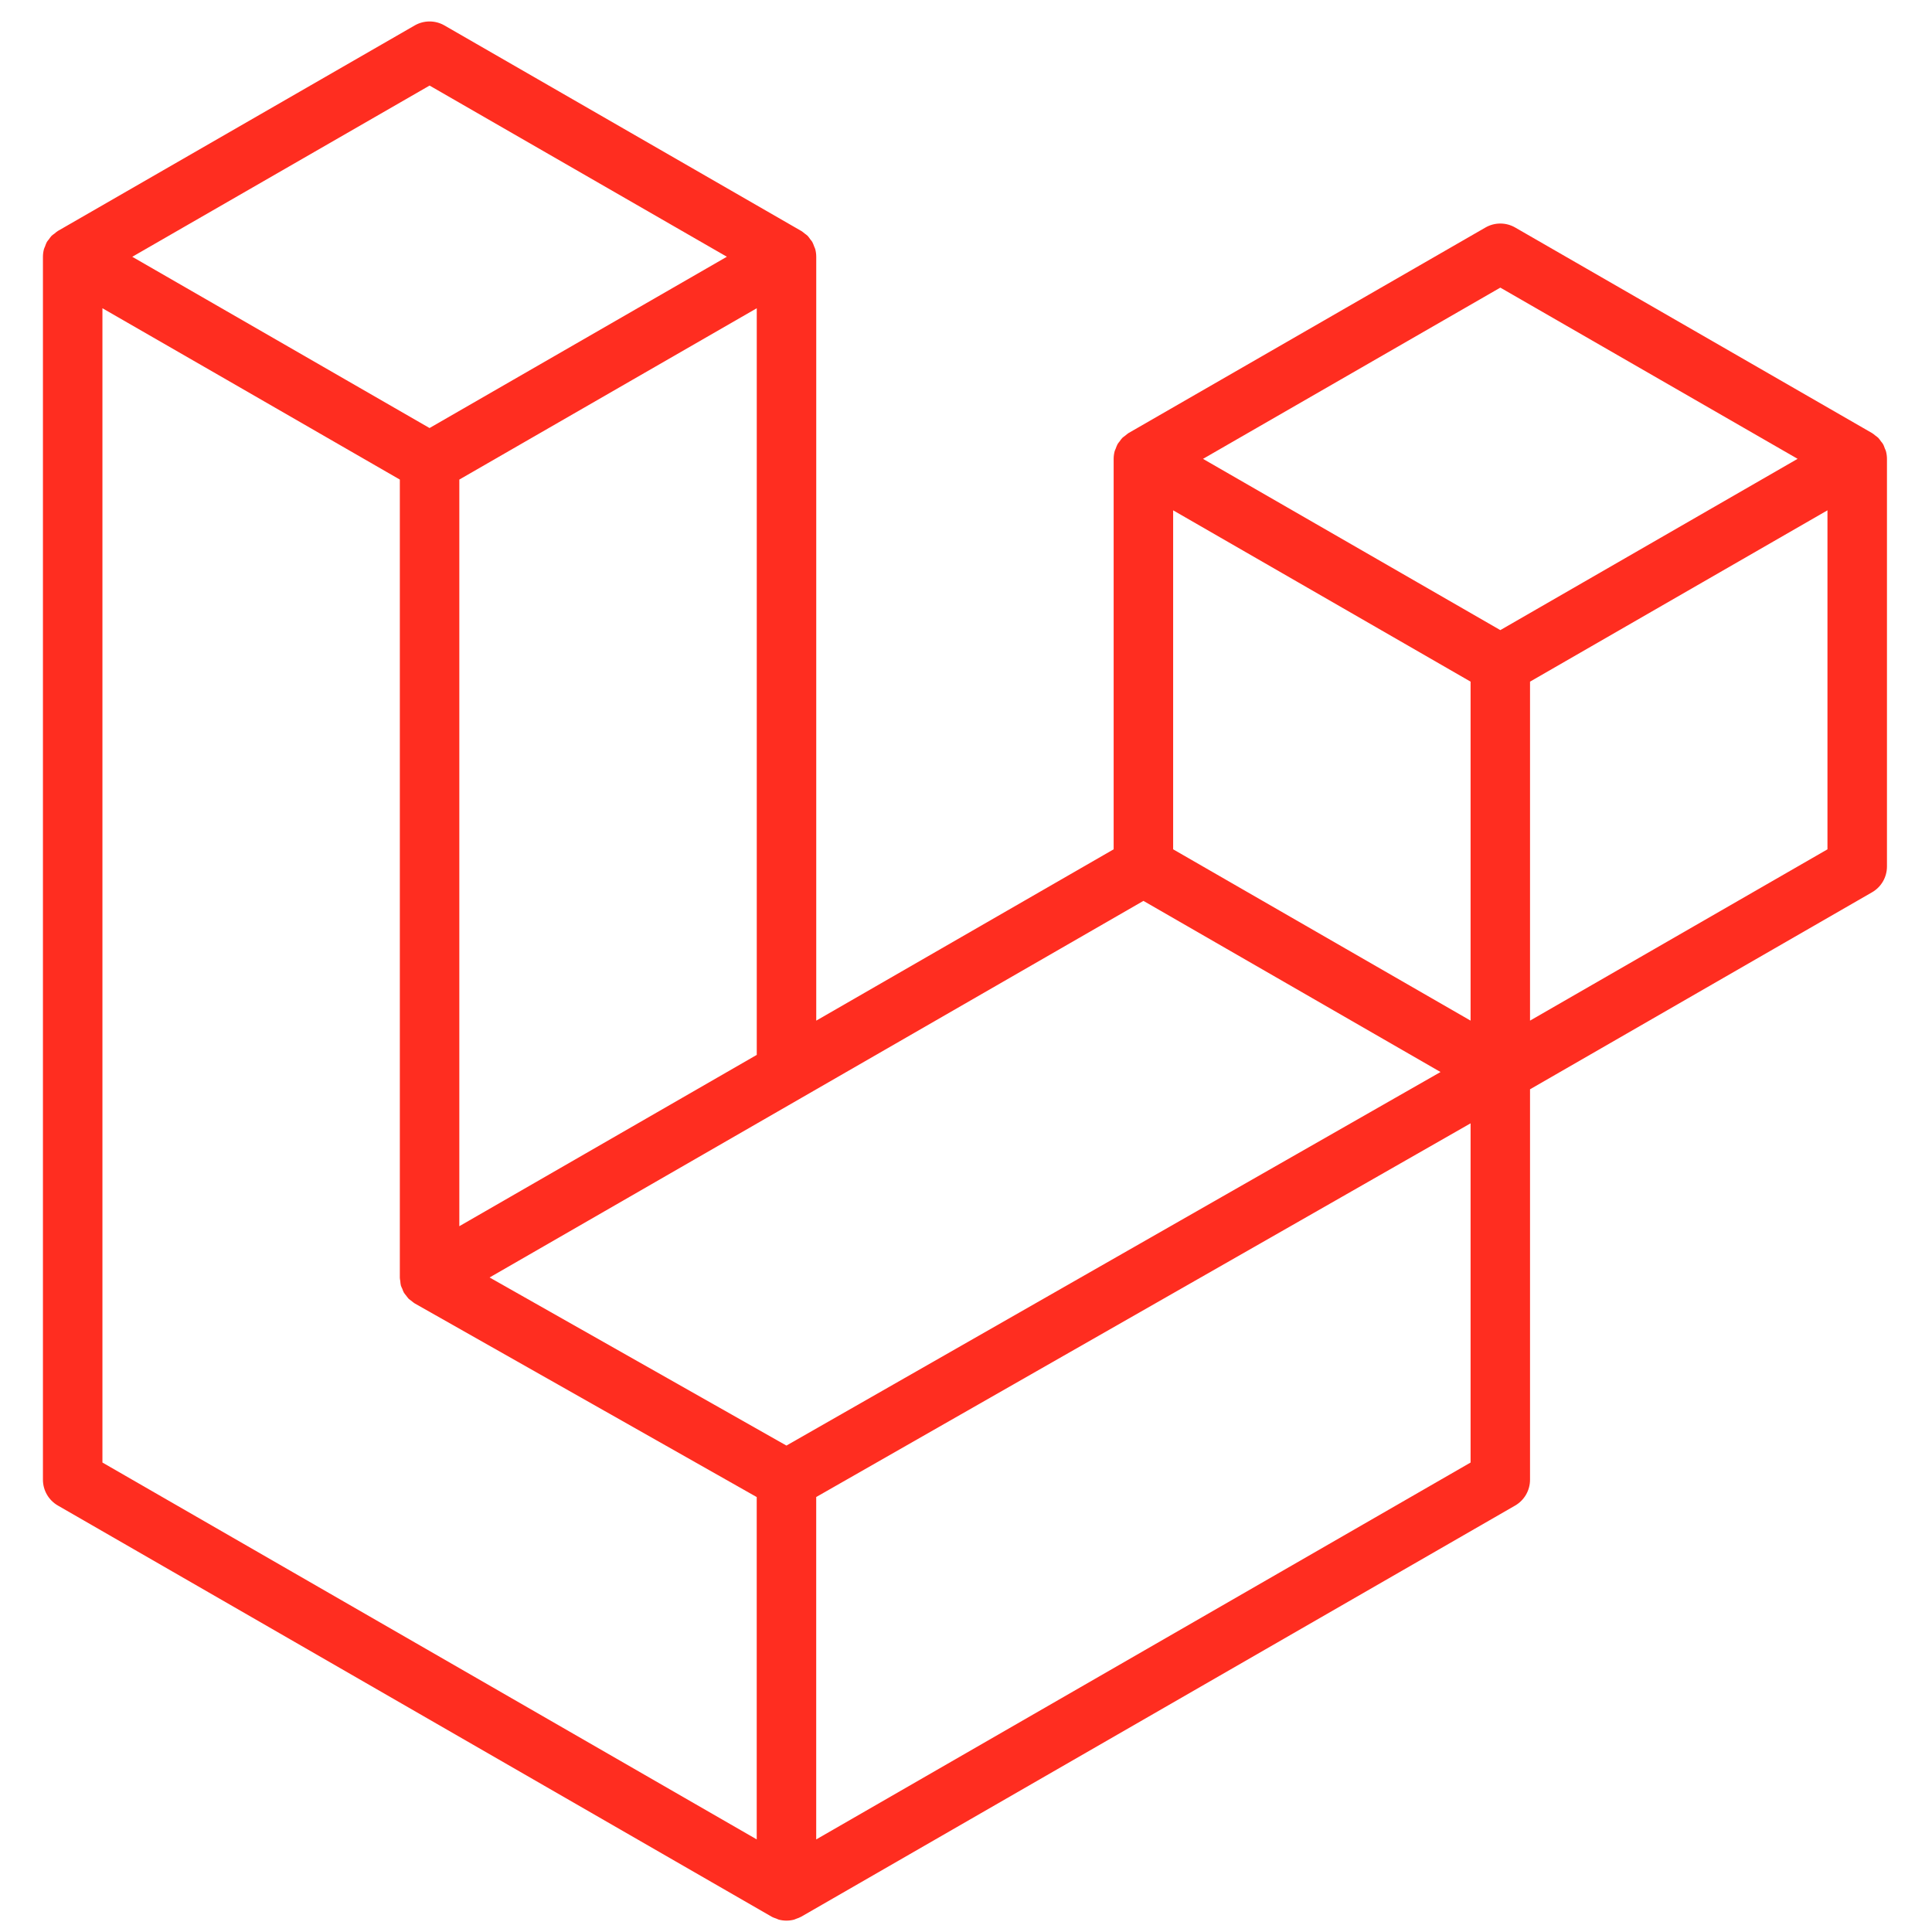
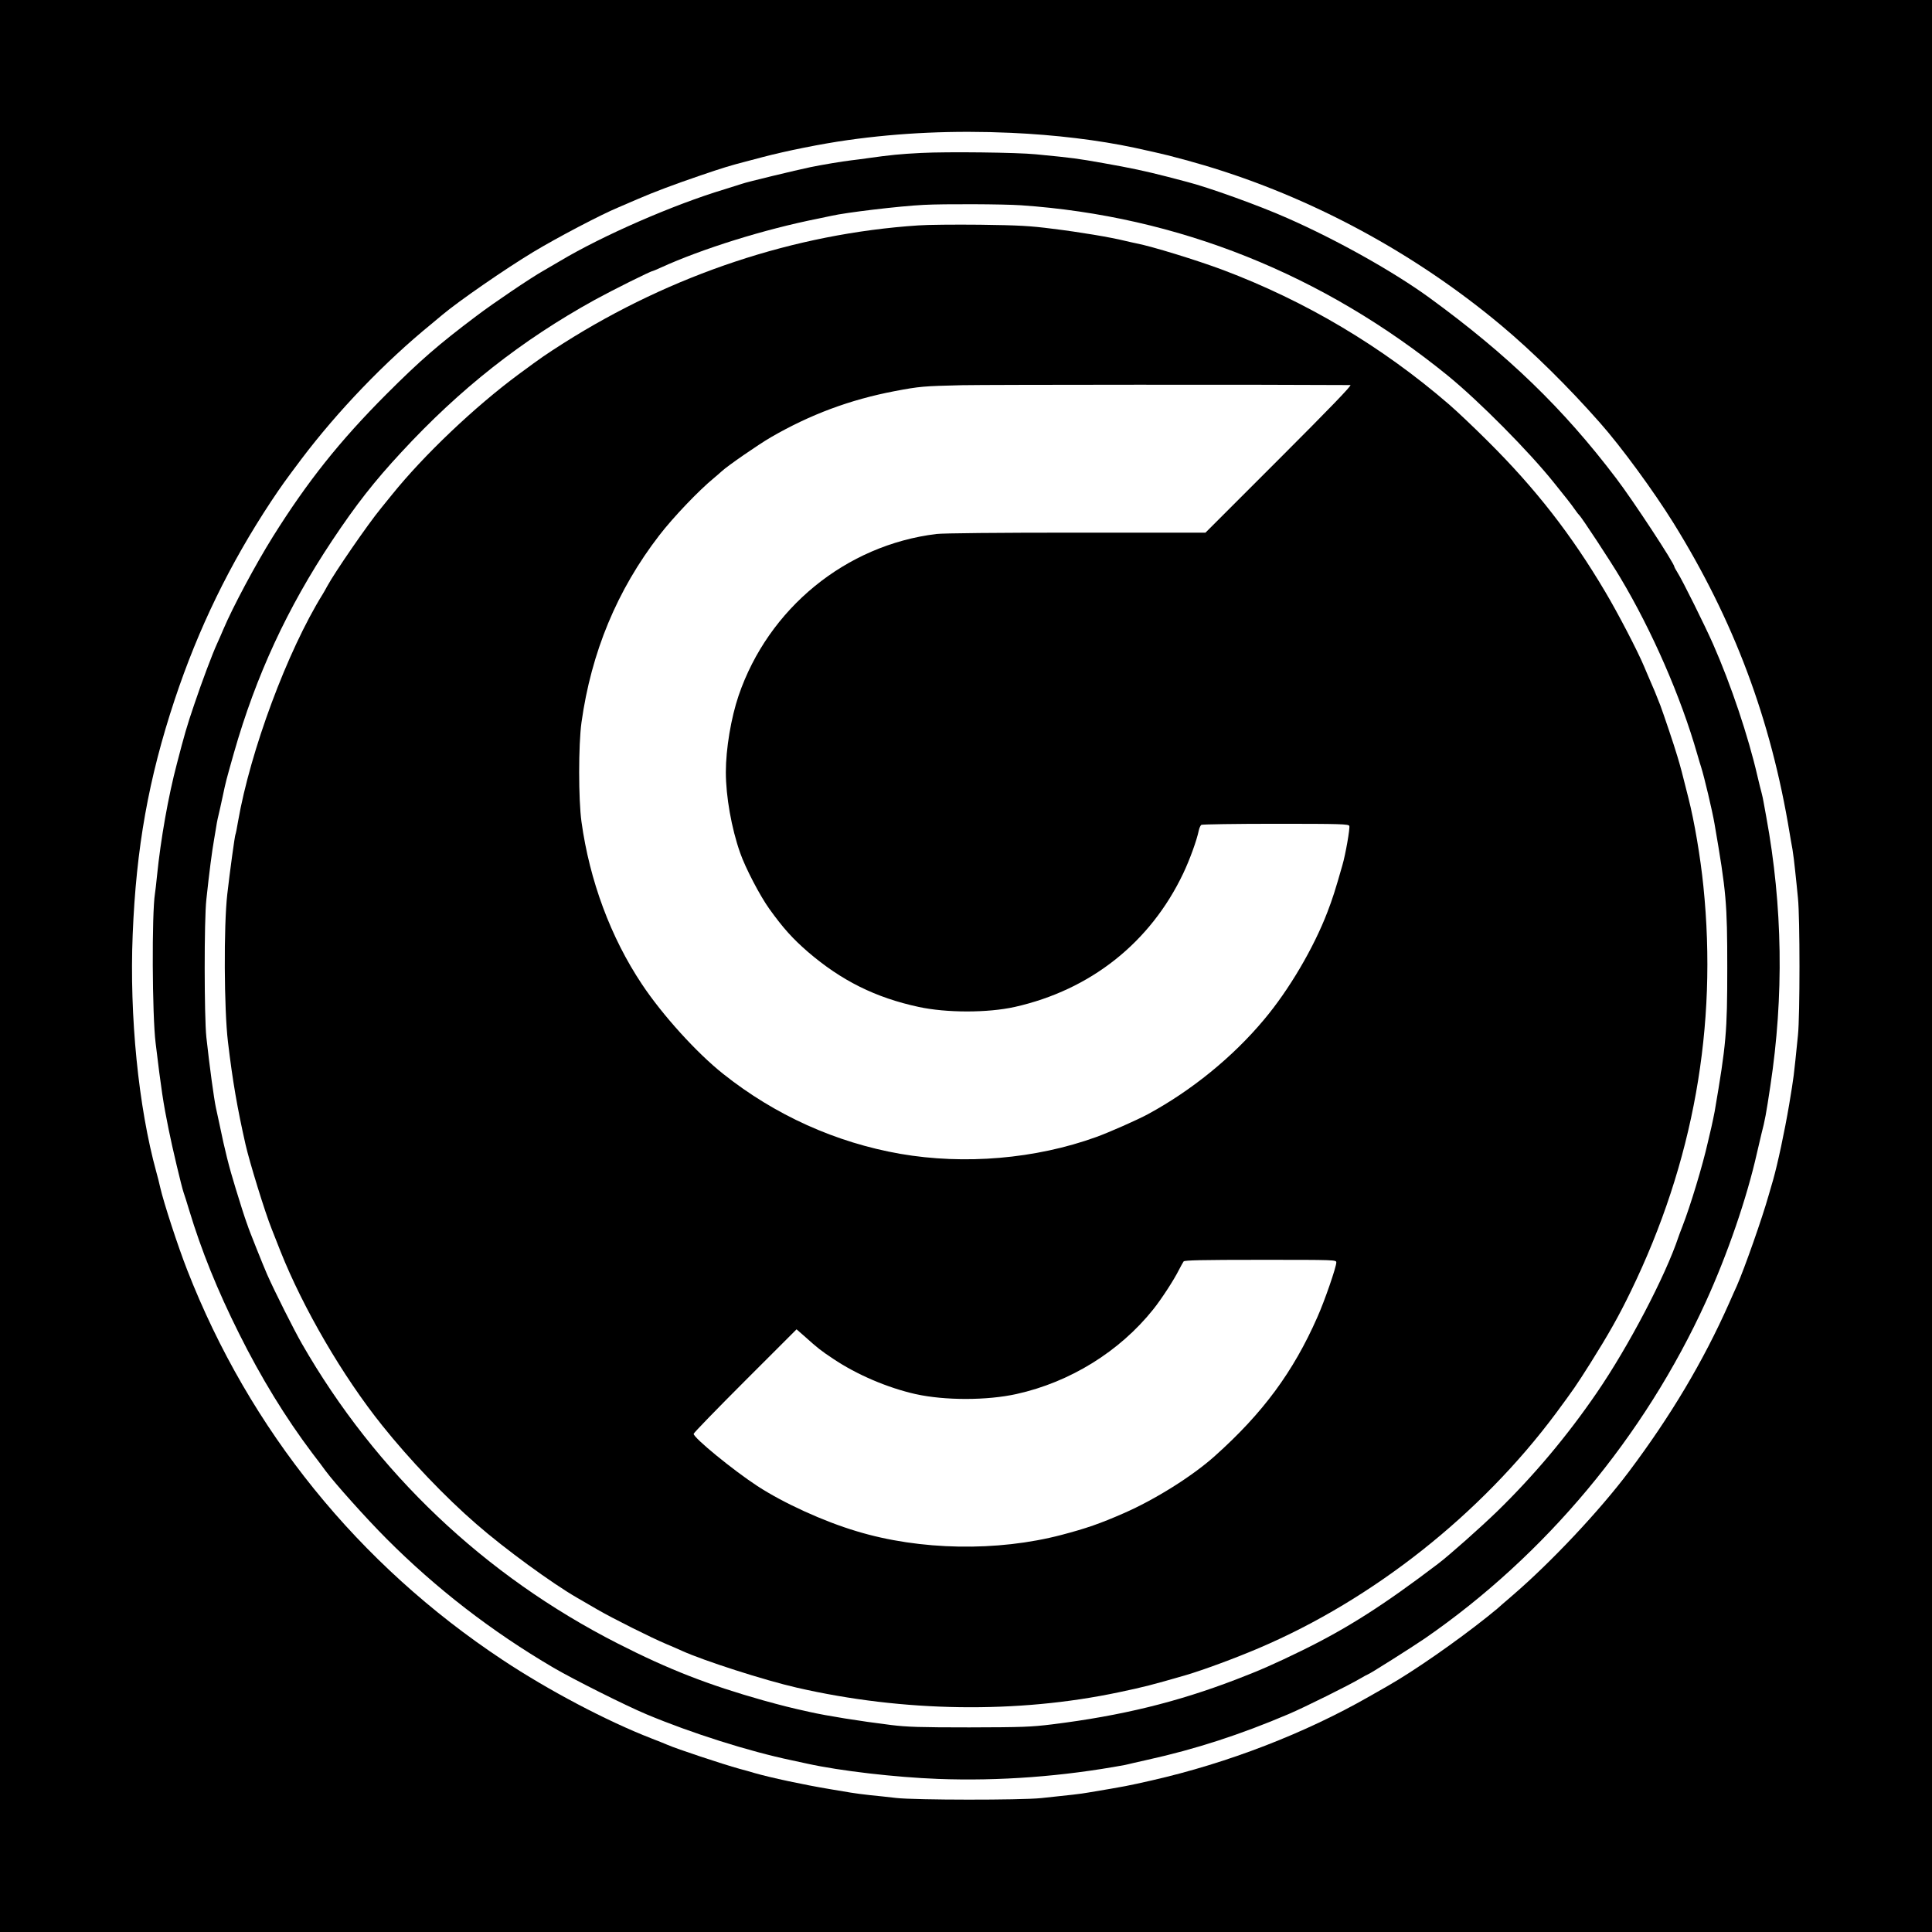
- <svg xmlns="http://www.w3.org/2000/svg" width="166" height="166" viewBox="0 0 166 166" fill="none">
-   <path fill-rule="evenodd" clip-rule="evenodd" d="M162.041 38.759C162.099 38.977 162.129 39.201 162.13 39.426V74.452C162.13 74.902 162.011 75.344 161.786 75.733C161.561 76.122 161.237 76.444 160.847 76.668L131.462 93.594V127.141C131.462 128.054 130.977 128.897 130.186 129.357L68.847 164.683C68.707 164.763 68.554 164.814 68.401 164.868C68.343 164.887 68.289 164.922 68.228 164.938C67.8 165.051 67.349 165.051 66.92 164.938C66.85 164.919 66.786 164.881 66.719 164.855C66.579 164.804 66.432 164.76 66.298 164.683L4.972 129.357C4.583 129.133 4.259 128.81 4.034 128.421C3.808 128.032 3.69 127.591 3.689 127.141L3.689 22.063C3.689 21.834 3.721 21.61 3.779 21.393C3.798 21.32 3.843 21.253 3.868 21.179C3.916 21.045 3.961 20.908 4.031 20.783C4.079 20.7 4.149 20.633 4.206 20.557C4.28 20.454 4.347 20.349 4.433 20.26C4.506 20.186 4.602 20.132 4.685 20.068C4.778 19.992 4.861 19.909 4.966 19.848L35.633 2.185C36.022 1.961 36.462 1.844 36.91 1.844C37.358 1.844 37.798 1.961 38.186 2.185L68.851 19.848H68.857C68.959 19.912 69.045 19.992 69.138 20.065C69.221 20.129 69.313 20.186 69.387 20.257C69.476 20.349 69.54 20.454 69.616 20.557C69.671 20.633 69.744 20.7 69.789 20.783C69.862 20.911 69.904 21.045 69.955 21.179C69.98 21.253 70.025 21.32 70.044 21.396C70.103 21.614 70.133 21.838 70.133 22.063V87.694L95.686 72.974V39.423C95.686 39.2 95.718 38.973 95.775 38.759C95.798 38.683 95.839 38.615 95.865 38.542C95.916 38.408 95.96 38.271 96.031 38.146C96.079 38.063 96.149 37.996 96.203 37.92C96.279 37.818 96.343 37.712 96.433 37.623C96.506 37.549 96.599 37.495 96.681 37.431C96.777 37.355 96.86 37.272 96.962 37.211L127.633 19.548C128.021 19.324 128.461 19.206 128.91 19.206C129.358 19.206 129.798 19.324 130.186 19.548L160.85 37.211C160.959 37.275 161.042 37.355 161.137 37.428C161.217 37.492 161.31 37.549 161.383 37.62C161.473 37.712 161.536 37.818 161.613 37.92C161.67 37.996 161.741 38.063 161.785 38.146C161.859 38.271 161.9 38.408 161.951 38.542C161.98 38.615 162.021 38.683 162.041 38.759ZM157.018 72.974V43.848L146.287 50.028L131.462 58.568V87.694L157.021 72.974H157.018ZM126.354 125.663V96.518L111.771 104.85L70.13 128.626V158.046L126.354 125.663ZM8.801 26.485V125.663L65.018 158.043V128.629L35.649 112L35.64 111.994L35.627 111.988C35.528 111.93 35.445 111.847 35.353 111.777C35.273 111.713 35.18 111.662 35.11 111.592L35.104 111.582C35.021 111.502 34.963 111.403 34.893 111.314C34.829 111.228 34.753 111.154 34.702 111.065L34.699 111.055C34.641 110.96 34.606 110.845 34.565 110.736C34.523 110.64 34.469 110.551 34.443 110.449C34.411 110.328 34.405 110.197 34.392 110.072C34.379 109.976 34.354 109.881 34.354 109.785V109.778V41.205L19.532 32.662L8.801 26.485ZM36.913 7.35L11.364 22.063L36.907 36.777L62.453 22.06L36.907 7.35H36.913ZM50.2 99.174L65.022 90.637V26.485L54.291 32.665L39.466 41.205V105.357L50.2 99.174ZM128.91 24.713L103.363 39.426L128.91 54.14L154.453 39.423L128.91 24.713ZM126.354 58.568L111.529 50.028L100.798 43.848V72.974L115.619 81.511L126.354 87.694V58.568ZM67.571 124.205L105.042 102.803L123.772 92.109L98.245 77.405L68.854 94.334L42.066 109.762L67.571 124.205Z" fill="#FF2D20" />
+ <svg xmlns="http://www.w3.org/2000/svg" version="1.0" width="1440pt" height="1440pt" viewBox="0 0 1440 1440" preserveAspectRatio="xMidYMid meet">
+   <g transform="translate(0,1440) scale(0.1,-0.1)" fill="#000000" stroke="none">
+     <path d="M0 7200 l0 -7200 7200 0 7200 0 0 7200 0 7200 -7200 0 -7200 0 0 -7200z m7535 6210 c332 -15 652 -54 920 -111 90 -19 219 -49 255 -58 126 -33 176 -47 265 -73 795 -236 1569 -653 2215 -1194 232 -194 500 -458 735 -725 158 -178 400 -509 548 -747 450 -726 726 -1461 866 -2312 5 -30 14 -84 21 -120 6 -36 15 -108 20 -160 6 -52 15 -144 21 -205 15 -143 15 -877 0 -1020 -34 -334 -29 -295 -66 -520 -34 -200 -85 -439 -120 -562 -9 -29 -23 -79 -32 -110 -48 -171 -180 -546 -238 -678 -8 -16 -34 -76 -59 -132 -191 -430 -434 -838 -746 -1253 -218 -290 -577 -672 -865 -920 -61 -52 -112 -97 -115 -100 -3 -3 -36 -30 -75 -61 -228 -182 -546 -404 -745 -517 -19 -11 -80 -45 -135 -77 -479 -274 -1053 -496 -1620 -625 -181 -41 -189 -43 -470 -90 -61 -11 -144 -20 -355 -42 -155 -16 -940 -15 -1080 1 -58 7 -145 16 -195 21 -49 5 -115 14 -145 19 -30 5 -100 17 -155 26 -198 33 -439 85 -562 120 -29 9 -79 23 -110 31 -130 36 -470 149 -538 179 -16 7 -70 29 -120 48 -332 129 -767 358 -1109 585 -1075 712 -1886 1714 -2351 2907 -68 173 -175 501 -201 615 -6 30 -20 82 -29 115 -133 483 -201 1162 -176 1770 26 646 118 1162 313 1750 177 532 410 1011 720 1480 79 118 102 150 222 310 274 363 626 729 971 1010 27 22 62 52 79 66 126 106 474 346 681 471 176 106 503 278 631 331 32 14 97 42 144 62 127 55 274 110 470 177 167 57 223 74 335 103 28 7 84 22 125 33 182 48 442 100 640 128 391 55 789 73 1215 54z" />
+     <path d="M6865 13260 c-157 -8 -227 -15 -405 -40 -36 -5 -87 -12 -115 -15 -67 -8 -212 -32 -305 -51 -105 -22 -480 -112 -510 -124 -14 -5 -72 -23 -130 -41 -379 -114 -907 -344 -1225 -534 -44 -26 -100 -59 -125 -73 -94 -53 -368 -238 -499 -337 -284 -214 -418 -330 -672 -584 -347 -348 -587 -649 -845 -1061 -130 -208 -300 -527 -369 -690 -15 -36 -36 -83 -46 -105 -36 -78 -113 -283 -171 -455 -55 -161 -74 -228 -129 -440 -65 -246 -121 -563 -149 -840 -5 -52 -12 -111 -15 -130 -24 -149 -21 -907 5 -1115 42 -348 57 -447 97 -643 26 -131 97 -430 112 -472 5 -14 24 -72 41 -130 91 -301 210 -596 372 -920 164 -329 346 -626 544 -889 44 -57 89 -117 100 -133 68 -92 306 -358 455 -507 371 -372 784 -691 1244 -961 149 -87 537 -282 695 -348 334 -140 764 -276 1080 -342 30 -7 84 -18 120 -26 241 -53 653 -101 972 -113 457 -17 927 18 1393 104 11 3 38 8 60 14 22 5 72 16 110 25 354 78 692 188 1049 340 122 52 452 216 534 265 29 17 55 31 57 31 9 0 330 203 425 268 898 620 1636 1504 2095 2511 161 353 305 772 380 1106 14 61 29 126 34 145 26 99 35 149 66 355 102 670 92 1341 -30 2005 -8 41 -17 91 -20 110 -3 19 -10 51 -15 70 -6 19 -19 76 -31 125 -68 296 -198 684 -331 985 -59 134 -228 475 -264 531 -13 21 -24 41 -24 44 0 25 -306 492 -434 660 -394 520 -809 921 -1391 1345 -266 194 -691 432 -1059 594 -211 94 -593 231 -751 271 -27 7 -93 24 -145 38 -159 41 -276 66 -475 101 -199 35 -216 38 -505 66 -139 14 -658 20 -855 10z m745 -390 c1168 -80 2253 -514 3185 -1273 232 -190 599 -560 785 -792 35 -44 80 -100 100 -125 20 -25 47 -61 60 -80 13 -19 27 -37 31 -40 14 -10 237 -349 306 -466 236 -395 451 -887 573 -1314 12 -41 25 -86 30 -100 22 -69 83 -325 99 -420 88 -509 95 -592 95 -1075 0 -478 -8 -568 -94 -1070 -5 -27 -16 -79 -24 -115 -8 -36 -20 -87 -27 -115 -38 -170 -131 -477 -189 -625 -12 -30 -25 -66 -30 -80 -97 -291 -372 -816 -608 -1160 -221 -323 -470 -619 -743 -885 -125 -121 -358 -328 -440 -390 -405 -308 -679 -483 -1019 -649 -194 -95 -319 -150 -490 -215 -438 -168 -852 -269 -1365 -333 -162 -20 -225 -22 -620 -23 -366 0 -464 3 -585 18 -233 29 -477 68 -605 97 -146 32 -207 48 -345 86 -408 115 -705 230 -1085 424 -994 506 -1804 1275 -2355 2235 -58 101 -202 387 -259 516 -25 56 -141 346 -145 364 -2 6 -6 17 -9 25 -9 23 -52 157 -80 250 -51 166 -80 281 -122 485 -9 44 -21 98 -26 120 -14 65 -47 305 -71 525 -16 152 -17 875 0 1025 22 206 42 360 58 450 8 50 18 104 20 120 3 17 9 46 14 65 5 19 18 80 30 135 24 114 25 116 84 325 164 574 397 1078 731 1580 180 270 313 440 516 659 437 473 895 834 1442 1136 133 73 418 215 432 215 3 0 28 11 57 24 311 142 775 287 1178 367 30 6 73 15 95 20 108 25 509 73 690 82 150 8 594 6 725 -3z" />
+     <path d="M6845 12720 c-921 -61 -1837 -366 -2645 -878 -136 -87 -157 -101 -332 -230 -330 -244 -709 -604 -948 -901 -19 -24 -56 -69 -81 -100 -97 -118 -343 -475 -400 -580 -13 -24 -28 -51 -34 -60 -263 -424 -539 -1166 -631 -1695 -8 -50 -17 -92 -19 -95 -5 -9 -42 -278 -61 -446 -27 -236 -24 -858 5 -1100 35 -295 70 -495 131 -765 30 -132 145 -506 195 -630 7 -19 37 -93 65 -165 170 -427 464 -932 759 -1300 203 -254 470 -534 701 -734 213 -186 566 -443 750 -549 19 -11 87 -50 150 -87 117 -68 405 -212 517 -259 35 -14 86 -37 115 -50 166 -75 617 -220 858 -275 793 -182 1644 -194 2400 -34 186 39 244 54 500 128 129 38 365 125 543 201 852 363 1653 997 2213 1749 138 187 147 200 258 375 135 215 212 351 301 535 467 961 648 1974 541 3020 -22 217 -67 482 -111 655 -48 192 -59 234 -82 310 -27 92 -105 321 -128 383 -37 94 -50 126 -72 175 -12 29 -35 80 -49 115 -48 115 -197 401 -290 557 -253 427 -519 768 -873 1120 -102 102 -233 226 -291 276 -500 432 -1069 770 -1685 1002 -195 73 -530 176 -645 198 -14 3 -52 11 -85 19 -109 27 -337 65 -540 90 -171 22 -250 26 -540 30 -187 2 -394 0 -460 -5z m3220 -1190 c14 0 -155 -175 -530 -550 l-550 -550 -960 0 c-593 0 -993 -4 -1045 -10 -675 -82 -1253 -554 -1475 -1205 -56 -165 -95 -397 -95 -570 0 -180 42 -418 106 -600 39 -113 149 -323 218 -419 104 -145 175 -223 288 -321 249 -214 504 -341 825 -410 208 -45 515 -45 717 0 565 127 1010 480 1255 995 48 101 101 246 116 320 4 19 13 38 19 42 6 4 255 8 554 8 488 0 543 -2 549 -16 6 -16 -28 -213 -52 -294 -53 -186 -73 -249 -112 -350 -102 -266 -286 -579 -472 -800 -233 -279 -541 -529 -866 -705 -80 -43 -288 -135 -385 -170 -452 -163 -980 -208 -1460 -125 -480 84 -933 288 -1320 596 -197 156 -454 440 -606 669 -232 348 -389 770 -450 1210 -23 166 -23 573 0 740 73 523 265 987 580 1395 103 134 294 334 406 426 19 16 46 39 60 52 43 40 273 199 366 253 294 170 589 280 924 344 185 35 211 37 500 44 189 4 2327 5 2895 1z m-105 -6540 c0 -34 -87 -286 -141 -407 -180 -409 -407 -716 -764 -1035 -167 -150 -446 -325 -680 -427 -173 -76 -279 -113 -462 -161 -479 -126 -1057 -116 -1528 27 -248 74 -545 210 -740 337 -182 119 -475 359 -475 389 0 7 173 185 384 396 l383 383 55 -48 c106 -95 124 -109 217 -171 177 -119 407 -217 616 -264 218 -48 532 -48 752 1 398 88 767 316 1018 630 61 76 154 219 191 293 15 29 31 58 36 65 8 9 135 12 574 12 561 0 564 0 564 -20z" />
+   </g>
</svg>
